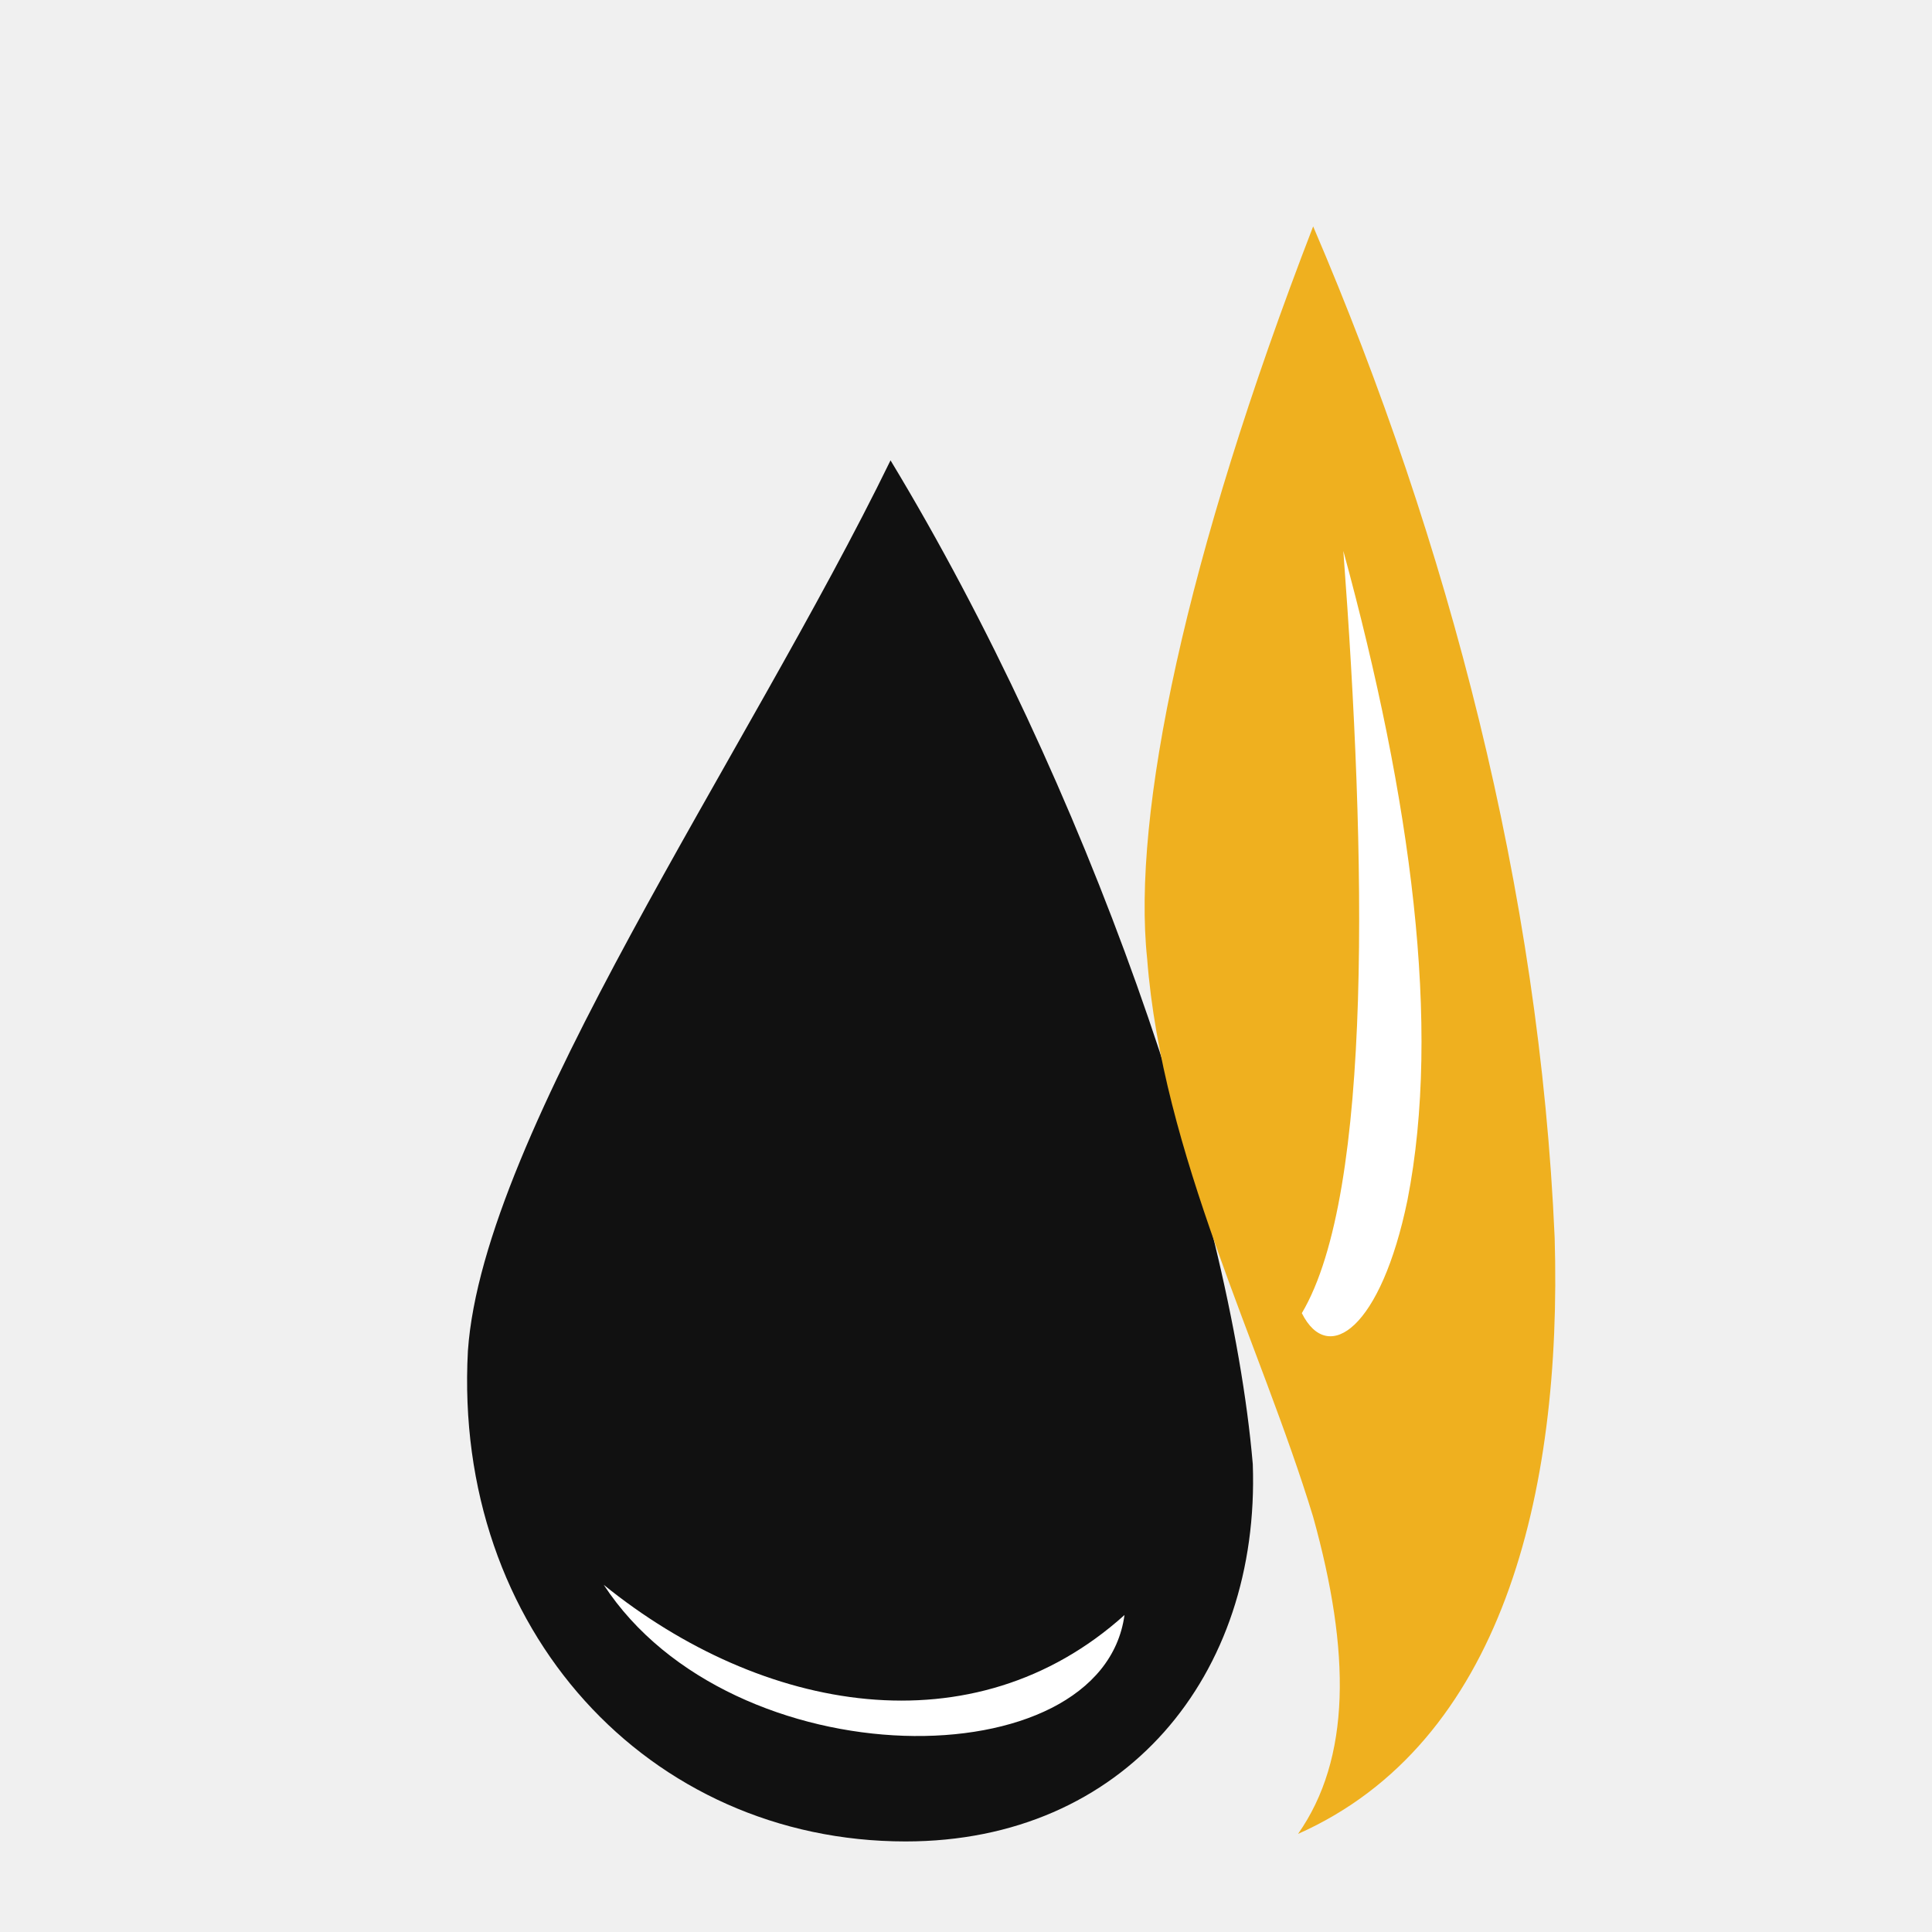
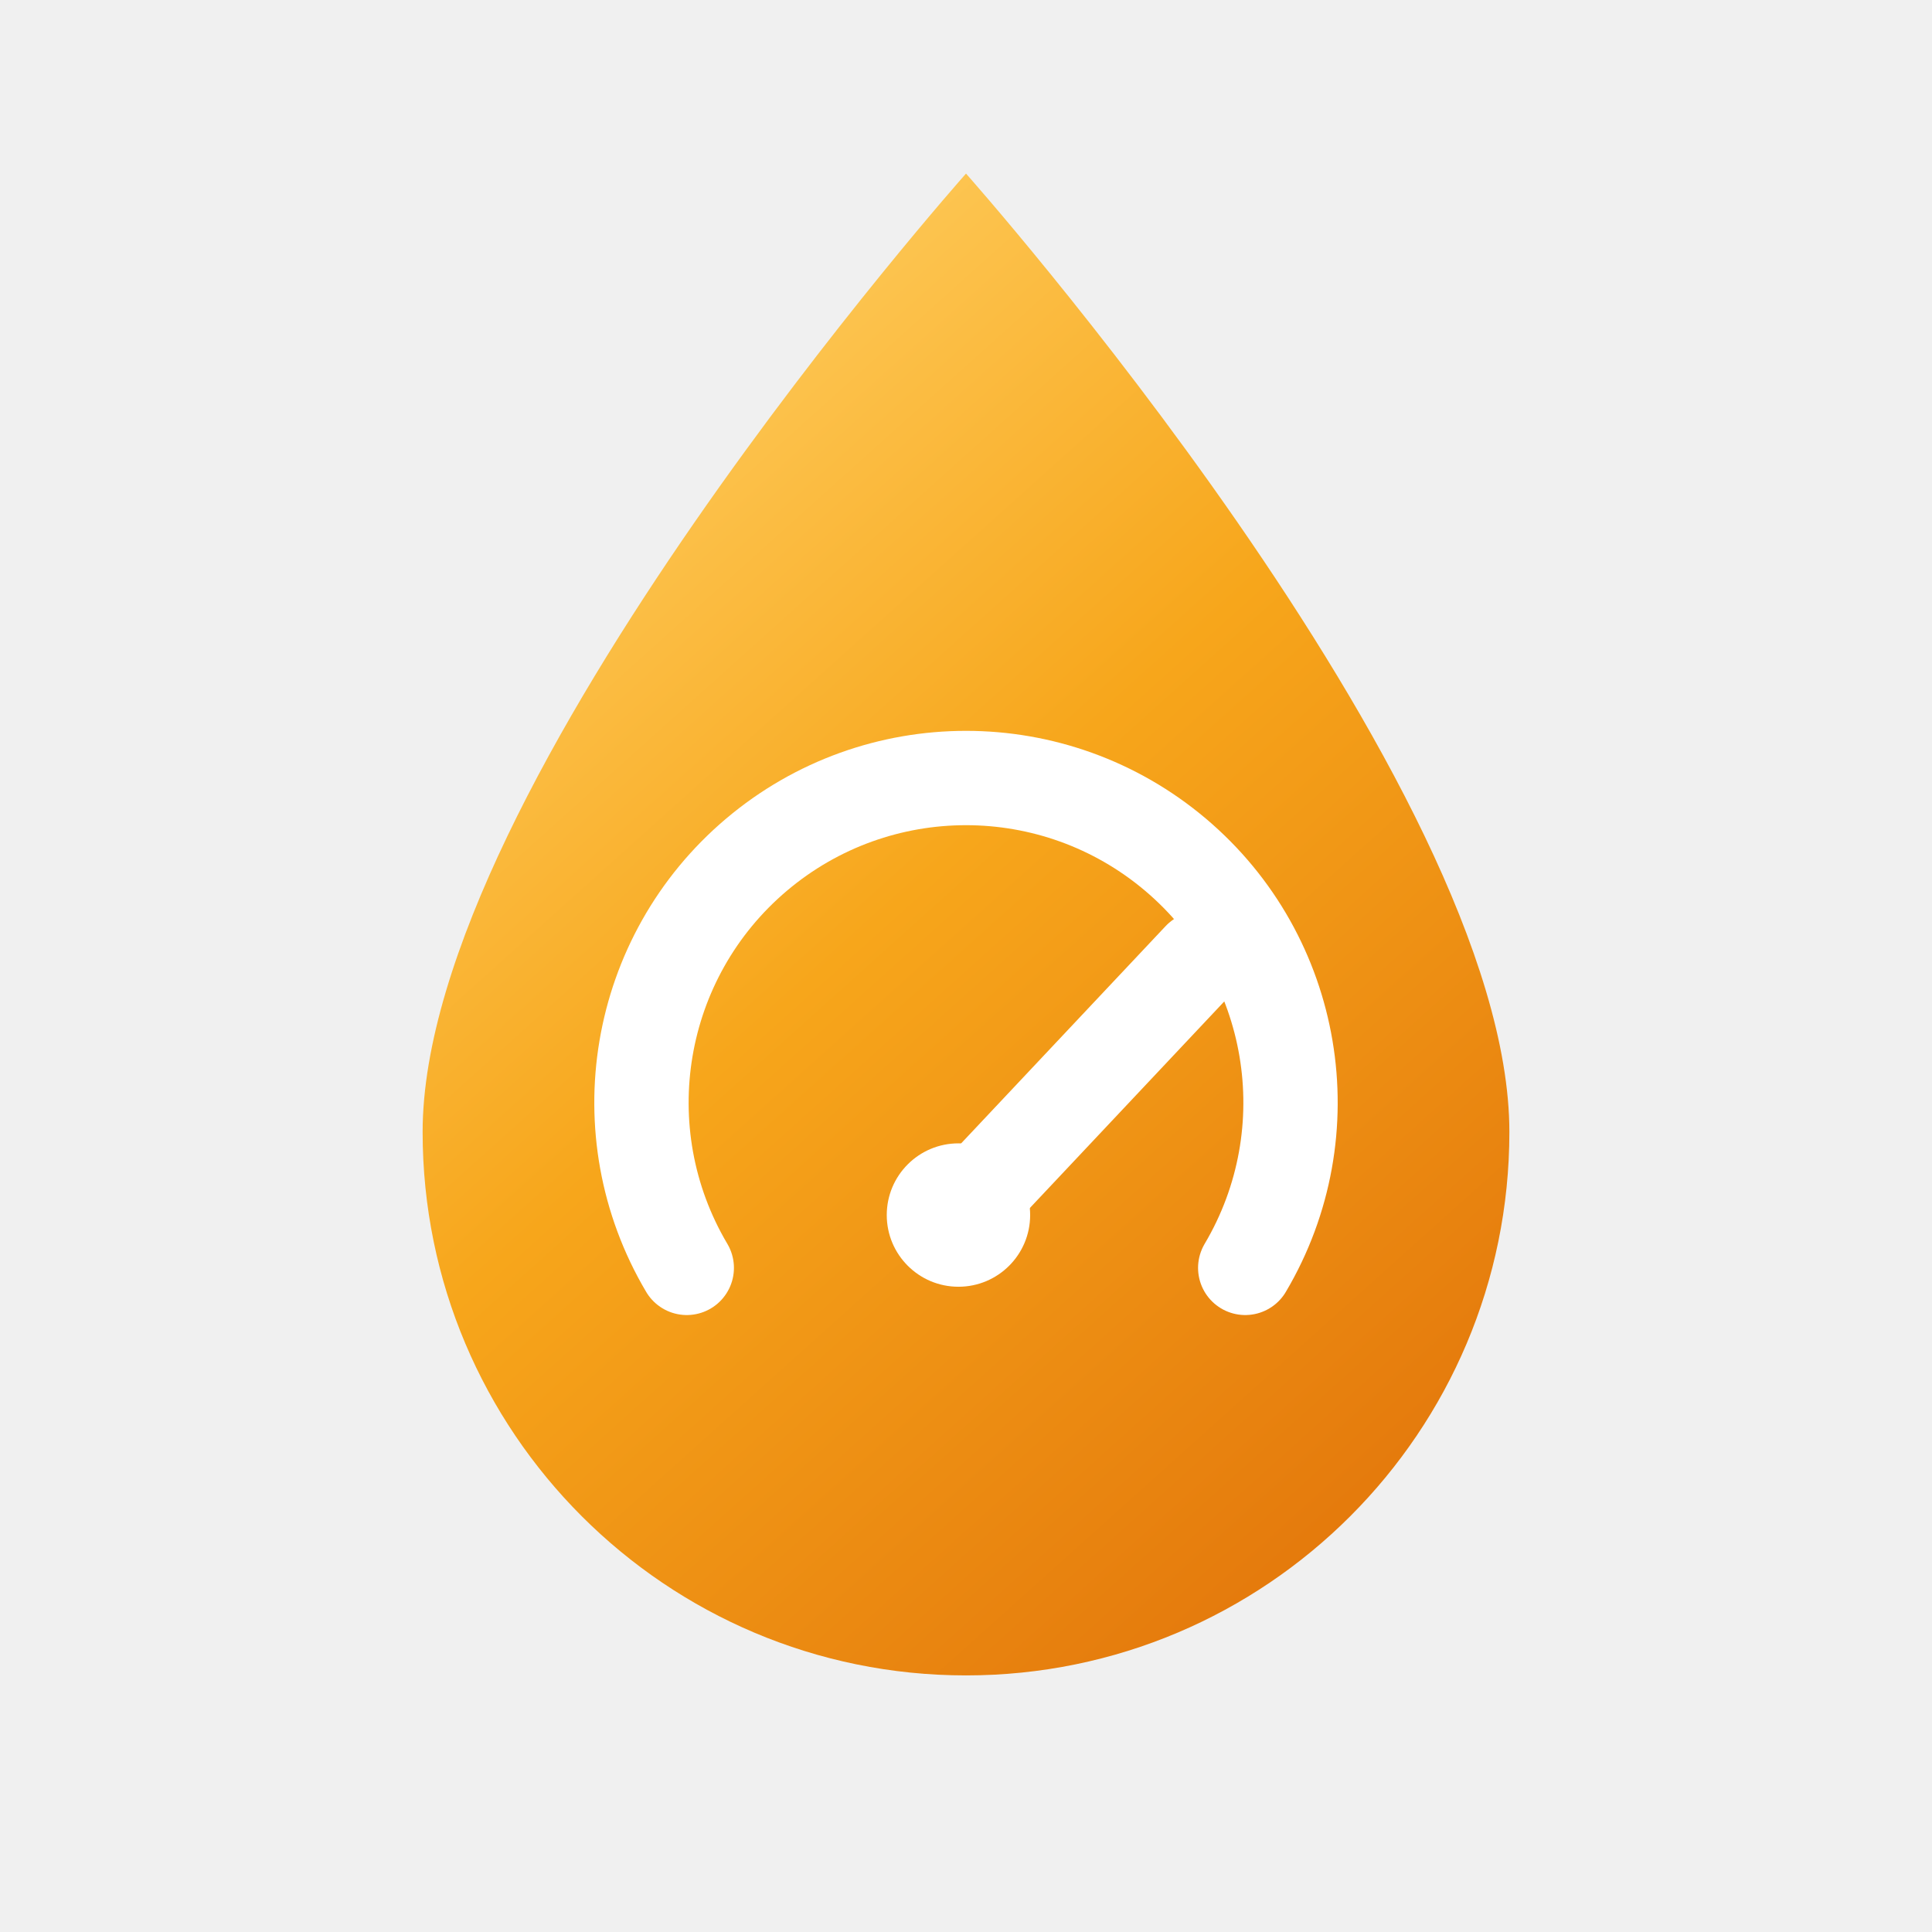
<svg xmlns="http://www.w3.org/2000/svg" viewBox="0 0 512 512" width="512" height="512">
-   <path fill="#111111" d="M236 122     C198 200 128 300 124 358     C120 432 172 488 240 488     C298 488 334 444 332 388     C326 318 288 208 236 122 Z" />
-   <path fill="#FFFFFF" d="M160 420     C202 454 258 464 298 428     C292 472 194 472 160 420 Z" />
-   <path fill="#EFB01F" d="M348 60     C314 148 300 216 304 254     C308 306 334 356 348 402     C358 438 358 466 344 486     C398 462 414 396 412 328     C408 236 384 144 348 60 Z" />
-   <path fill="#FFFFFF" d="M356 146     C374 212 382 272 373 318     C366 352 352 362 345 348     C364 316 362 226 356 146 Z" />
+   <defs>
+     <linearGradient id="drop" x1="0.2" y1="0" x2="0.85" y2="1">
+       <stop offset="0" stop-color="#FFD166" />
+       <stop offset="0.45" stop-color="#F7A61B" />
+       <stop offset="1" stop-color="#E2740A" />
+     </linearGradient>
+   </defs>
+   <path fill="url(#drop)" d="M256 46     C256 46 400 208 400 300     A144 144 0 1 1 112 300     C112 208 256 46 256 46 Z" />
+   <g fill="none" stroke="#FFFFFF" stroke-linecap="round">
+     <path d="M182 336 A86 86 0 1 1 330 336" stroke-width="25" />
+     <path d="M254 322 L318 254" stroke-width="25" />
+   </g>
+   <circle cx="254" cy="322" r="19" fill="#FFFFFF" />
</svg>
